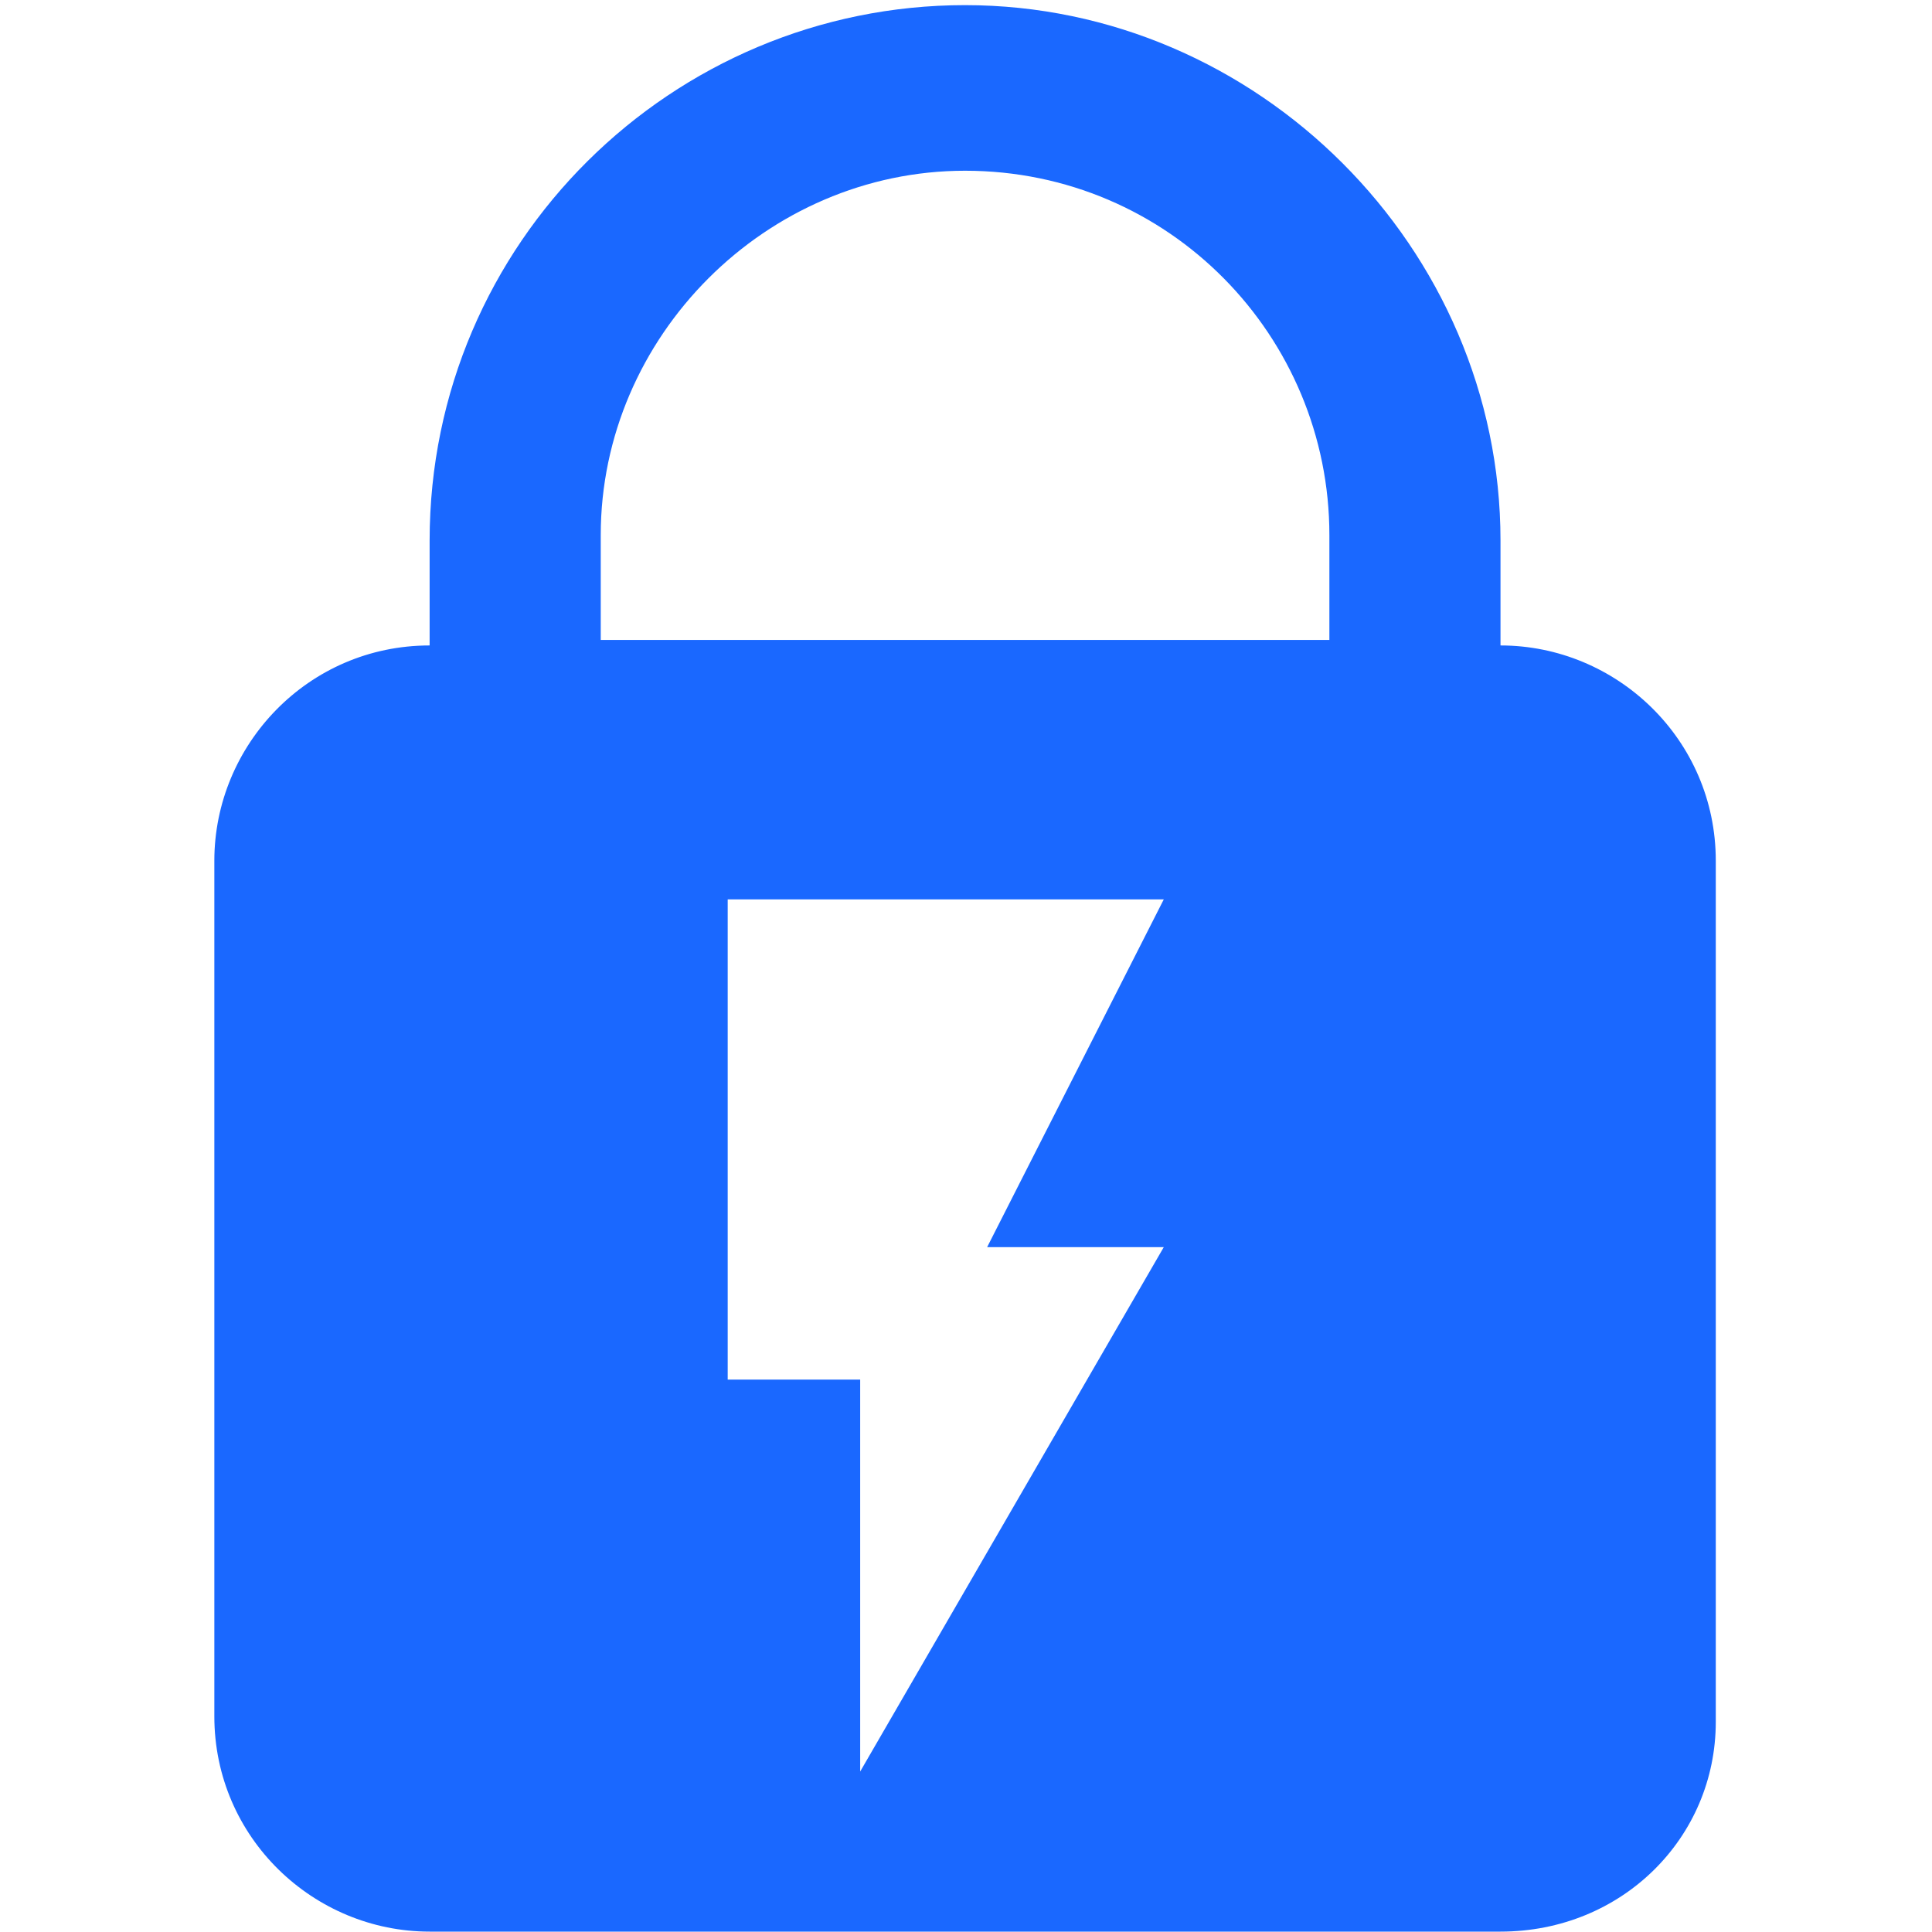
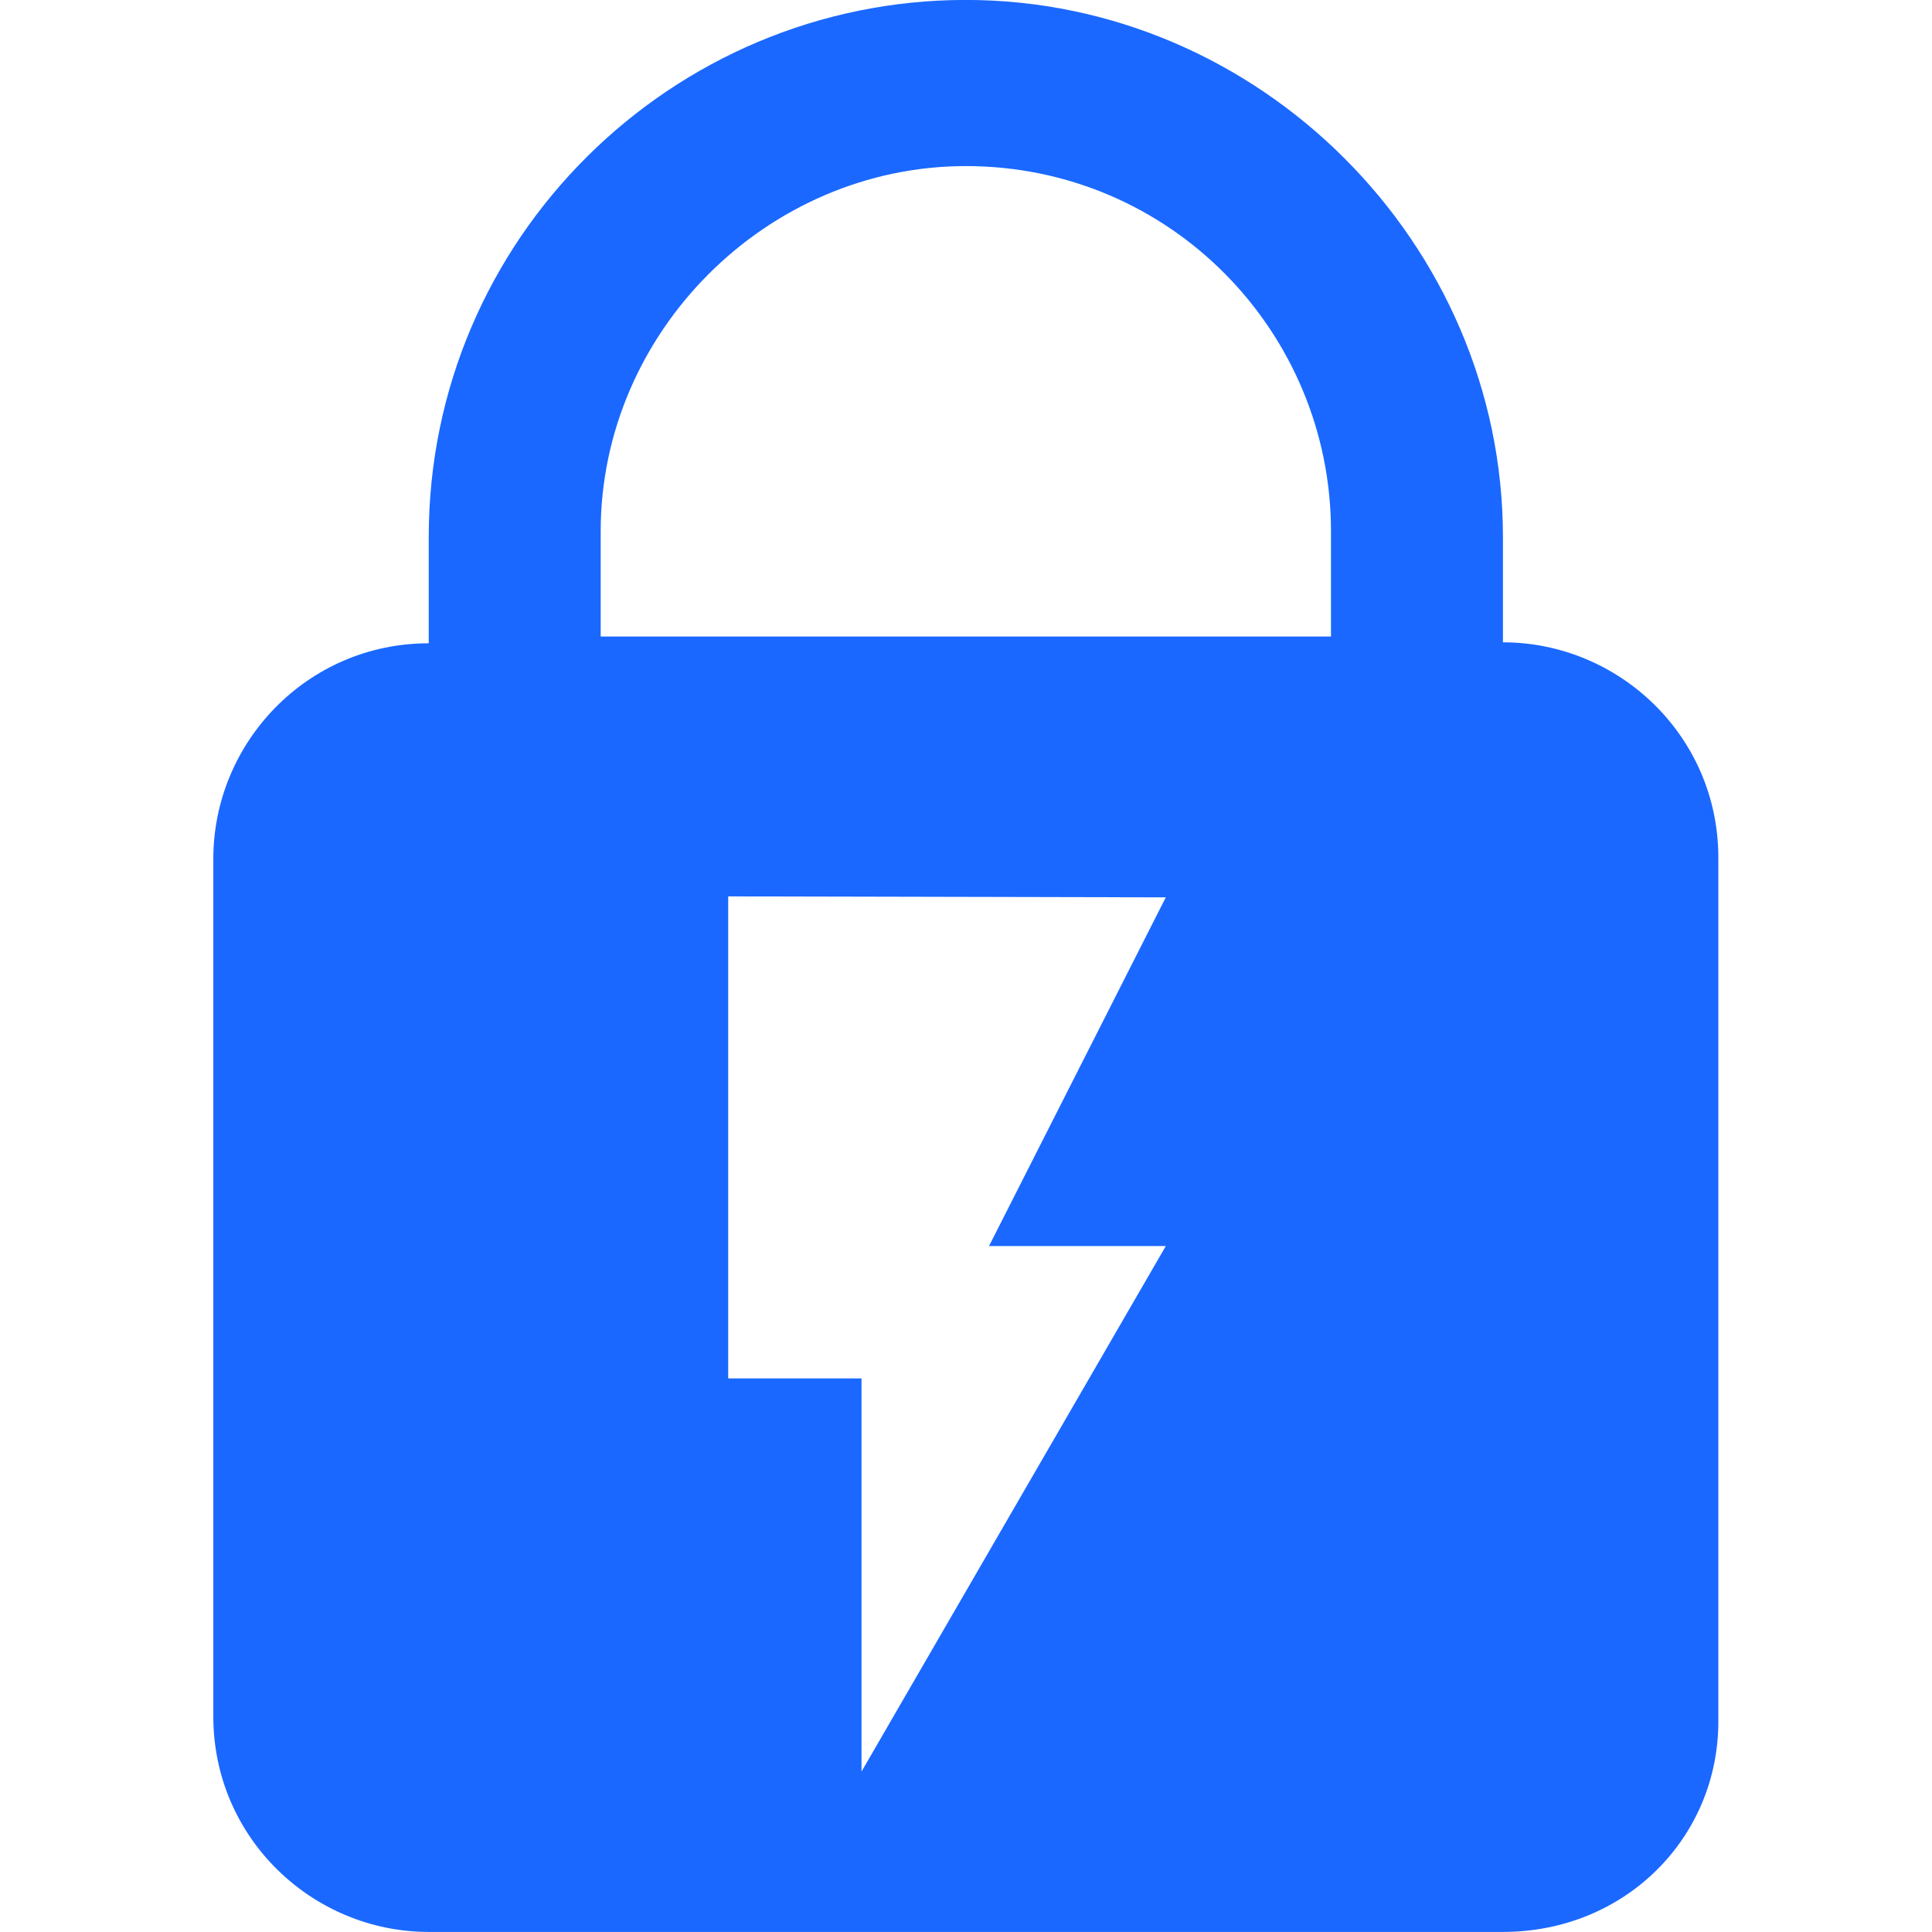
- <svg xmlns="http://www.w3.org/2000/svg" version="1.1" id="Layer_1" x="0px" y="0px" viewBox="0 0 35 35" style="enable-background:new 0 0 35 35;" xml:space="preserve">
+ <svg xmlns="http://www.w3.org/2000/svg" version="1.1" id="Layer_1" x="0px" y="0px" viewBox="0 0 200 200" style="enable-background:new 0 0 200 200;" xml:space="preserve">
  <style type="text/css">
	.st0{fill:#1A68FF;}
</style>
  <g transform="translate(-41.317 -36.407)">
-     <path class="st0" d="M68.5,71.4H49.1c-2.1,0-3.9-1.7-3.9-3.9V52c0-2.1,1.7-3.9,3.9-3.9v-1.9c0-5.4,4.4-9.7,9.7-9.7s9.7,4.4,9.7,9.7   v1.9c2.1,0,3.9,1.7,3.9,3.9v15.6C72.4,69.7,70.7,71.4,68.5,71.4z M54.5,52.7v8.7h2.4v7.1l5.5-9.5h-3.2l3.2-6.3L54.5,52.7z    M58.8,39.5c-3.6,0-6.6,3-6.6,6.6v1.9h13.2v-1.9C65.4,42.5,62.5,39.5,58.8,39.5z" />
+     <path class="st0" d="M196.9,236.4H85.7c-12,0-22.3-9.7-22.3-22.3v-88.8c0-12,9.7-22.3,22.3-22.3V92c0-30.9,25.2-55.6,55.6-55.6   s55.6,25.2,55.6,55.6v10.9c12,0,22.3,9.7,22.3,22.3v89.4C219.2,226.7,209.5,236.4,196.9,236.4z M116.7,129.2v49.9h13.8v40.7   l31.5-54.4h-18.3l18.3-36.1L116.7,129.2L116.7,129.2z M141.3,53.6c-20.6,0-37.8,17.2-37.8,37.8v10.9h75.6V91.4   C179.1,70.8,162.5,53.6,141.3,53.6z" />
  </g>
</svg>
